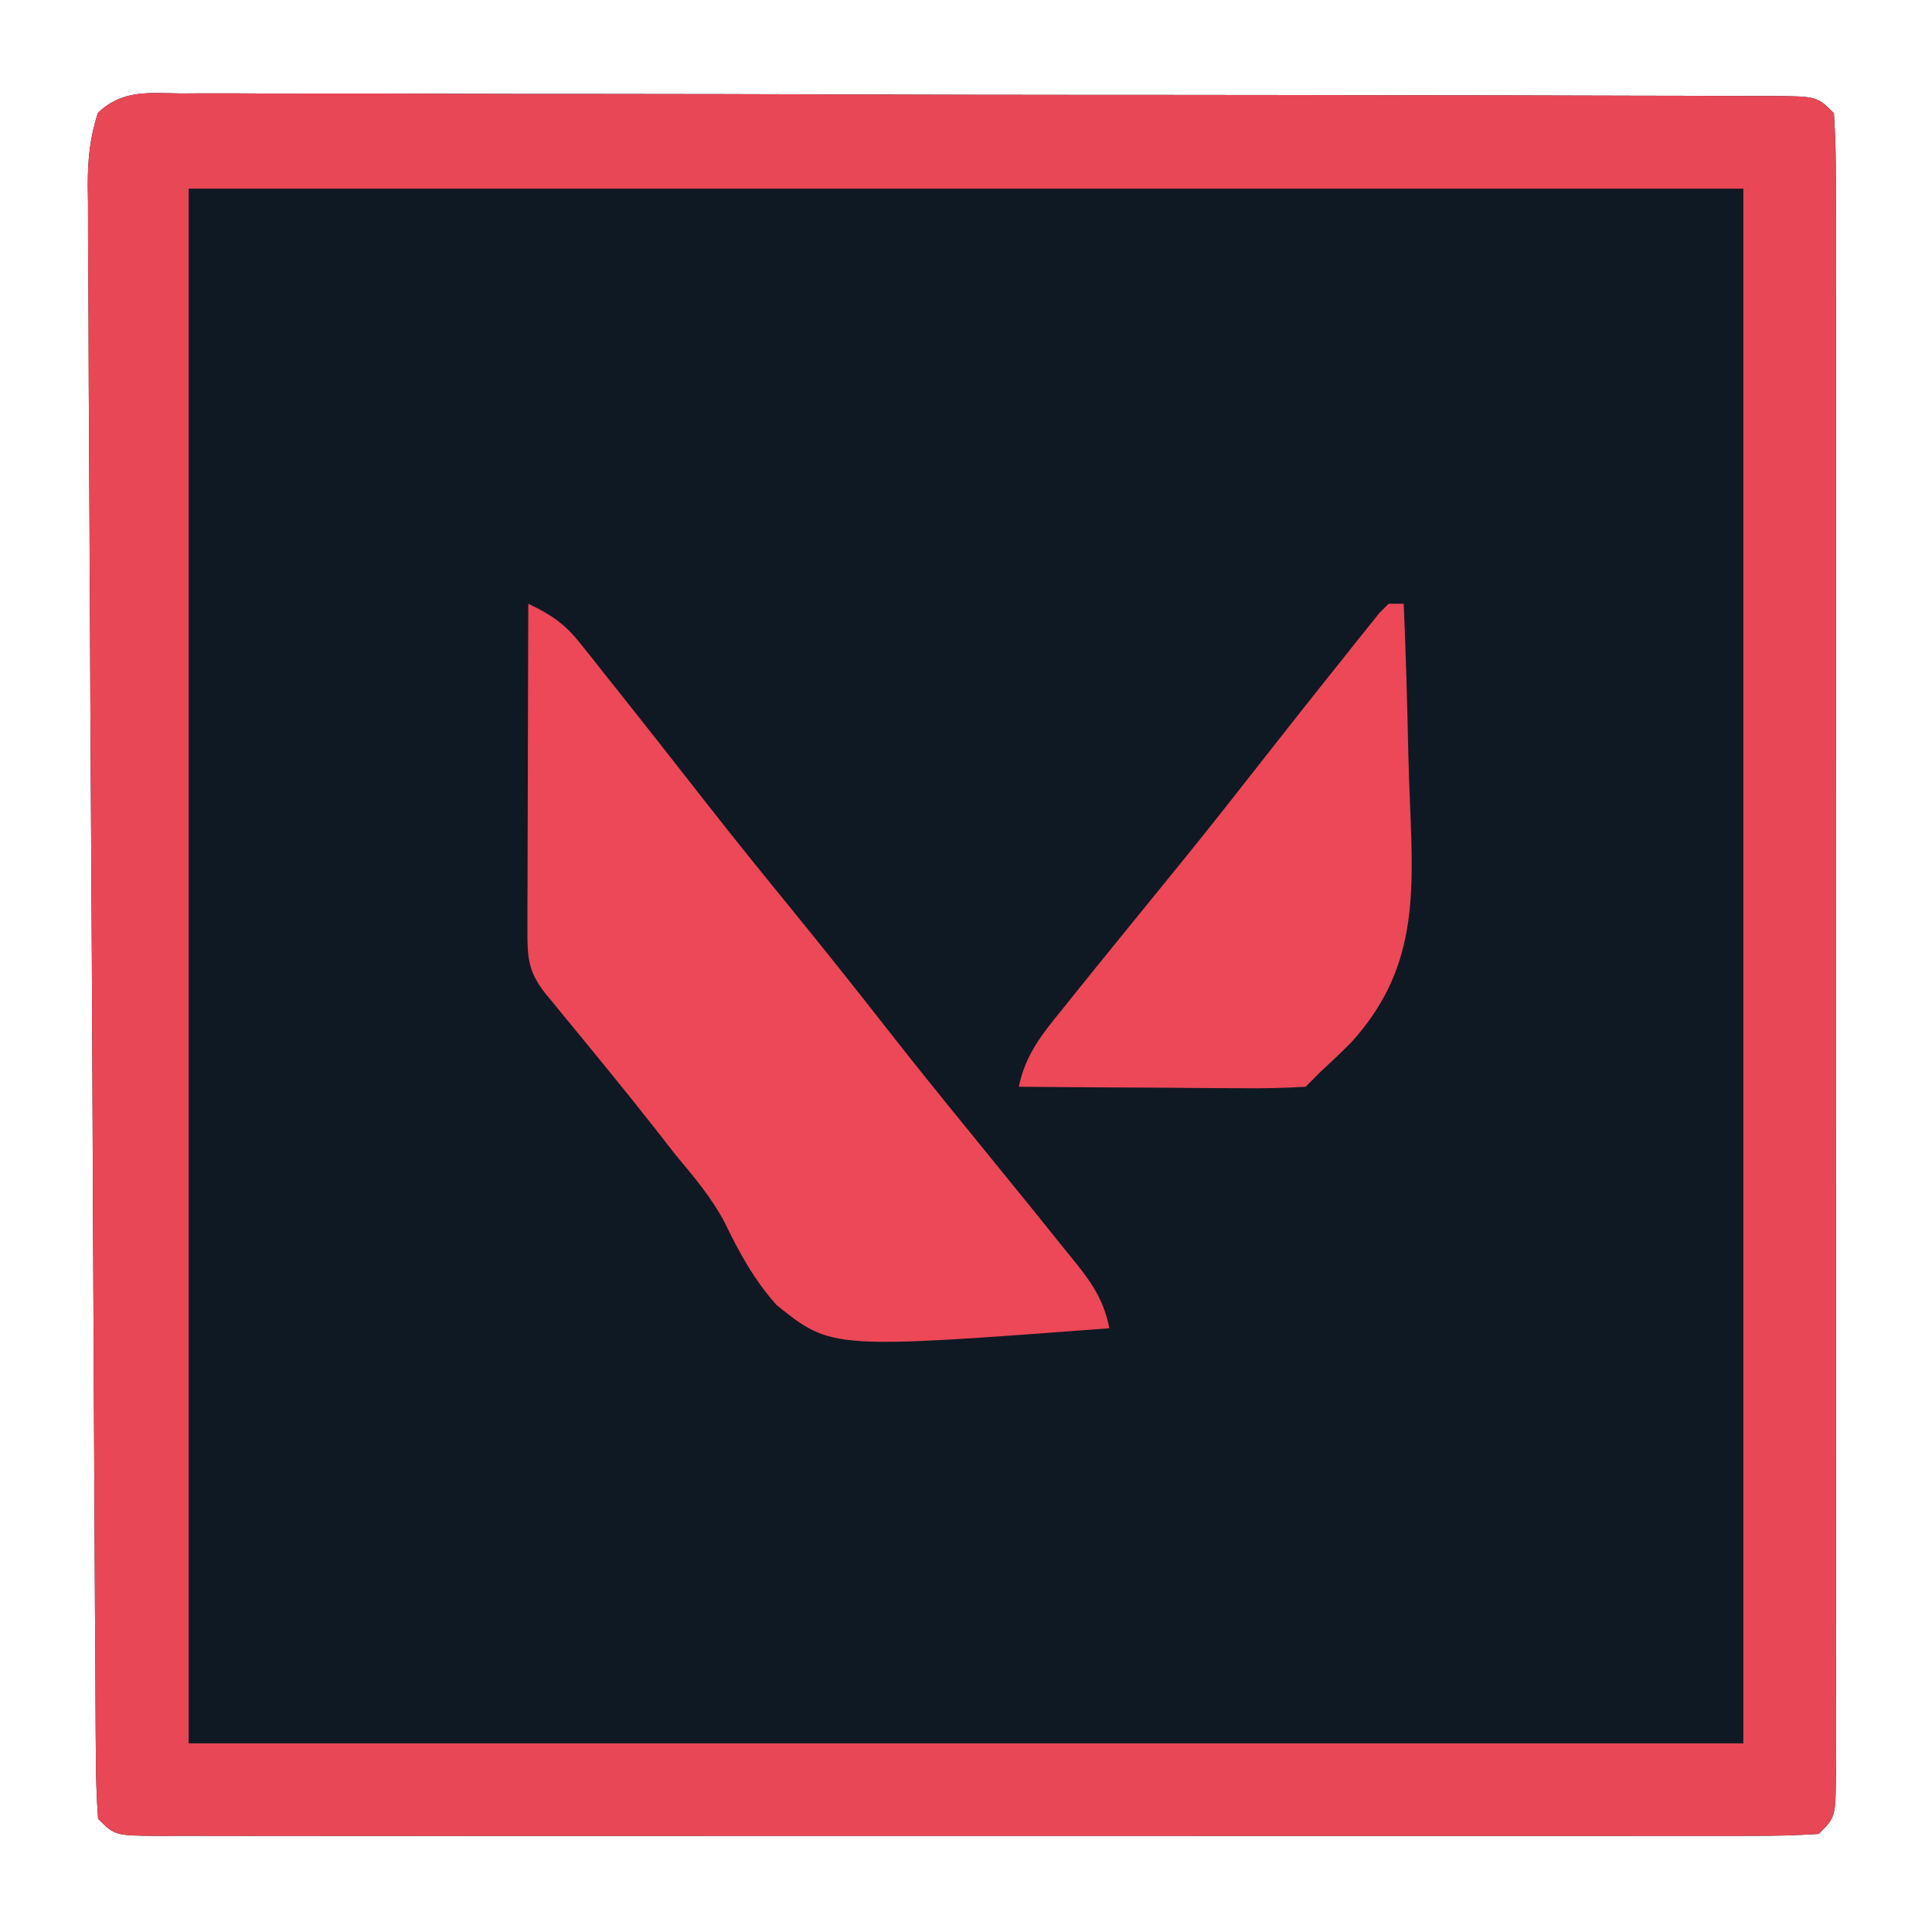
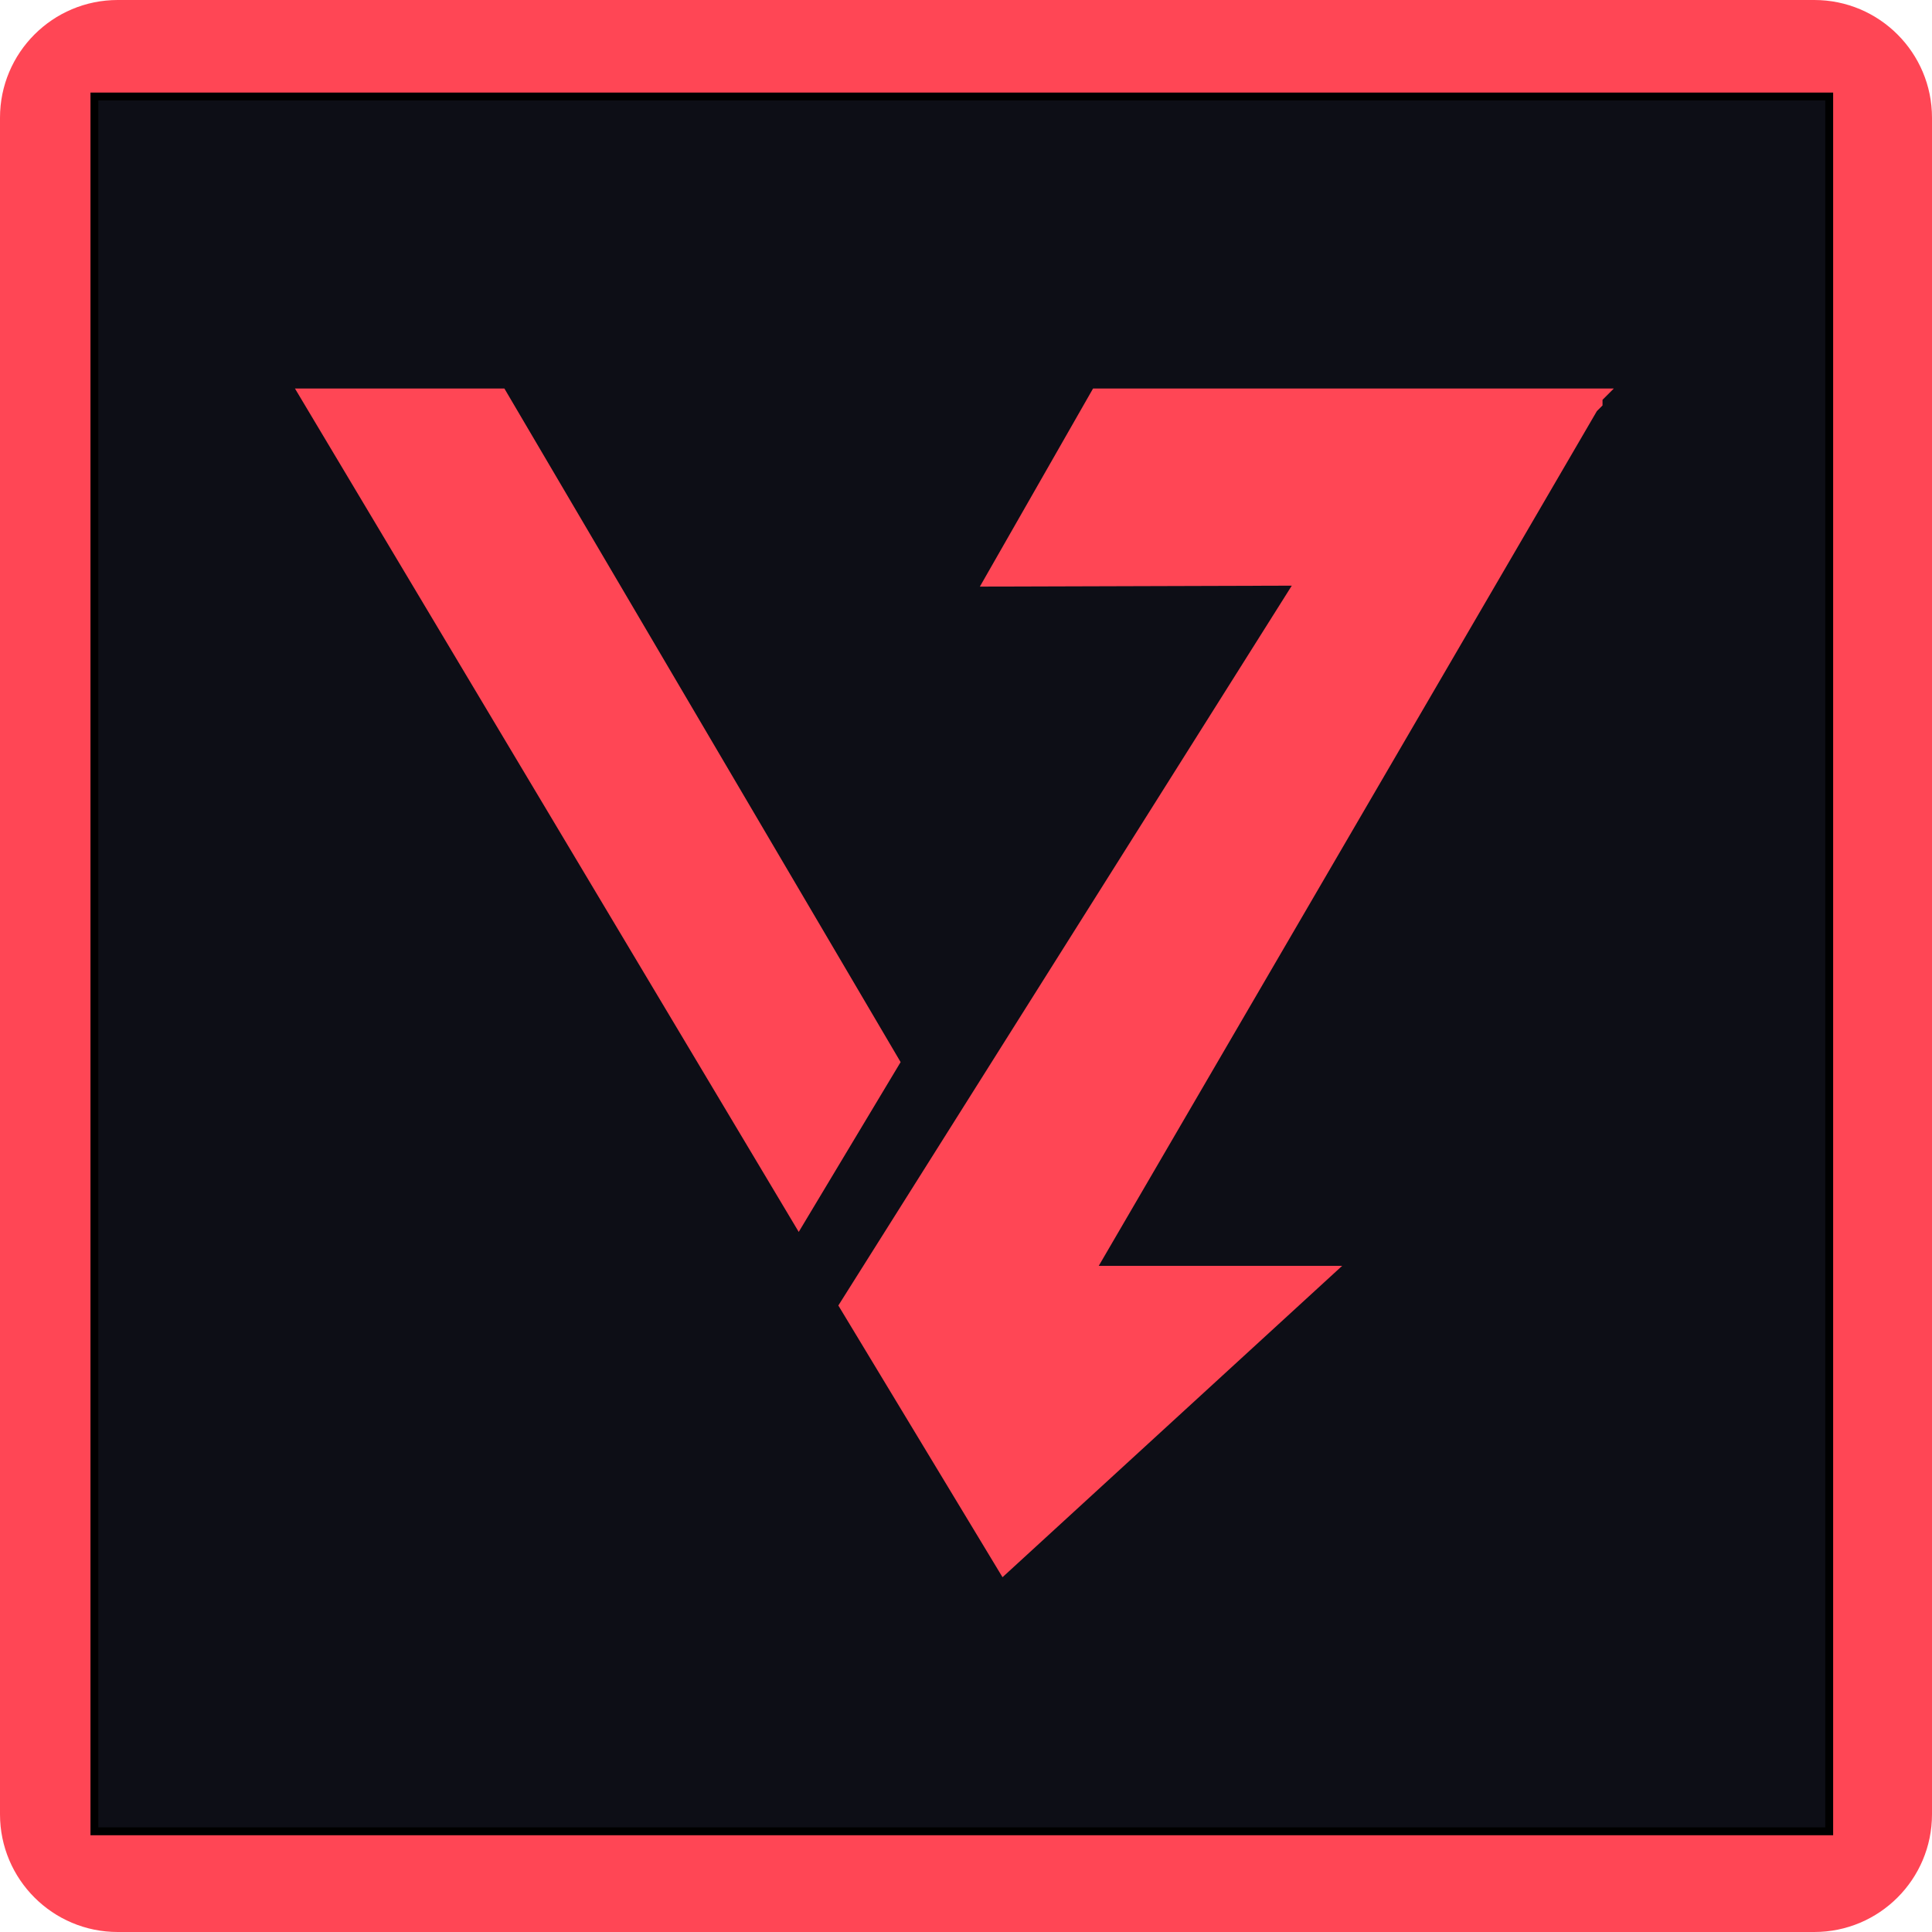
- <svg xmlns="http://www.w3.org/2000/svg" version="1.1" width="256" height="256">
-   <path d="M0 0 C0.924 -0.006 1.848 -0.011 2.8 -0.017 C5.91 -0.03 9.018 -0.007 12.128 0.015 C14.352 0.014 16.575 0.009 18.799 0.003 C24.849 -0.007 30.898 0.015 36.947 0.042 C43.267 0.066 49.587 0.063 55.907 0.063 C66.52 0.068 77.134 0.091 87.747 0.128 C98.674 0.165 109.602 0.186 120.529 0.189 C121.202 0.189 121.875 0.19 122.569 0.19 C123.241 0.19 123.913 0.19 124.605 0.19 C125.958 0.191 127.311 0.191 128.664 0.191 C129.331 0.192 129.998 0.192 130.685 0.192 C141.717 0.196 152.749 0.217 163.781 0.237 C167.554 0.244 171.326 0.247 175.099 0.25 C181.018 0.256 186.936 0.273 192.855 0.297 C195.033 0.305 197.21 0.309 199.388 0.309 C202.35 0.31 205.311 0.324 208.273 0.341 C209.144 0.338 210.016 0.336 210.914 0.333 C216.844 0.386 216.844 0.386 219.073 2.615 C219.271 5.581 219.342 8.454 219.327 11.422 C219.332 12.806 219.332 12.806 219.336 14.219 C219.344 17.332 219.338 20.444 219.332 23.556 C219.334 25.78 219.338 28.003 219.342 30.227 C219.351 36.281 219.348 42.334 219.342 48.388 C219.336 54.71 219.341 61.033 219.344 67.355 C219.348 78.656 219.342 89.956 219.332 101.256 C219.323 111.51 219.324 121.763 219.334 132.016 C219.344 143.913 219.348 155.81 219.342 167.706 C219.339 174.008 219.339 180.309 219.345 186.61 C219.351 192.533 219.347 198.456 219.336 204.378 C219.333 206.558 219.334 208.737 219.338 210.916 C219.344 213.88 219.337 216.844 219.327 219.808 C219.334 221.116 219.334 221.116 219.34 222.451 C219.301 228.386 219.301 228.386 217.073 230.615 C214.107 230.813 211.234 230.884 208.266 230.869 C206.881 230.873 206.881 230.873 205.468 230.878 C202.356 230.886 199.244 230.88 196.131 230.874 C193.908 230.876 191.684 230.88 189.461 230.884 C183.407 230.893 177.354 230.89 171.3 230.883 C164.977 230.878 158.655 230.883 152.332 230.886 C141.032 230.89 129.732 230.884 118.431 230.874 C108.178 230.865 97.925 230.866 87.671 230.875 C75.775 230.886 63.878 230.89 51.981 230.884 C45.68 230.881 39.379 230.881 33.077 230.887 C27.155 230.893 21.232 230.889 15.309 230.878 C13.13 230.875 10.951 230.876 8.771 230.88 C5.807 230.885 2.844 230.879 -0.12 230.869 C-1.429 230.875 -1.429 230.875 -2.763 230.882 C-8.699 230.843 -8.699 230.843 -10.927 228.615 C-11.14 225.694 -11.225 222.865 -11.226 219.942 C-11.234 219.033 -11.242 218.124 -11.25 217.188 C-11.274 214.124 -11.284 211.06 -11.294 207.996 C-11.308 205.807 -11.323 203.618 -11.339 201.429 C-11.379 195.468 -11.406 189.507 -11.431 183.546 C-11.452 178.576 -11.479 173.606 -11.506 168.636 C-11.574 156.24 -11.629 143.845 -11.678 131.449 C-11.721 120.683 -11.781 109.916 -11.849 99.15 C-11.918 88.099 -11.976 77.049 -12.022 65.998 C-12.048 59.792 -12.078 53.587 -12.12 47.381 C-12.159 41.544 -12.184 35.708 -12.197 29.871 C-12.204 27.727 -12.216 25.583 -12.234 23.439 C-12.258 20.515 -12.263 17.592 -12.263 14.668 C-12.275 13.817 -12.286 12.965 -12.298 12.087 C-12.281 8.635 -12.016 5.894 -10.964 2.587 C-7.757 -0.518 -4.221 -0.064 0 0 Z " fill="#0F1923" transform="translate(23.92714,12.38527)" />
-   <path d="M0 0 C0.924 -0.006 1.848 -0.011 2.8 -0.017 C5.91 -0.03 9.018 -0.007 12.128 0.015 C14.352 0.014 16.575 0.009 18.799 0.003 C24.849 -0.007 30.898 0.015 36.947 0.042 C43.267 0.066 49.587 0.063 55.907 0.063 C66.52 0.068 77.134 0.091 87.747 0.128 C98.674 0.165 109.602 0.186 120.529 0.189 C121.202 0.189 121.875 0.19 122.569 0.19 C123.241 0.19 123.913 0.19 124.605 0.19 C125.958 0.191 127.311 0.191 128.664 0.191 C129.331 0.192 129.998 0.192 130.685 0.192 C141.717 0.196 152.749 0.217 163.781 0.237 C167.554 0.244 171.326 0.247 175.099 0.25 C181.018 0.256 186.936 0.273 192.855 0.297 C195.033 0.305 197.21 0.309 199.388 0.309 C202.35 0.31 205.311 0.324 208.273 0.341 C209.144 0.338 210.016 0.336 210.914 0.333 C216.844 0.386 216.844 0.386 219.073 2.615 C219.271 5.581 219.342 8.454 219.327 11.422 C219.332 12.806 219.332 12.806 219.336 14.219 C219.344 17.332 219.338 20.444 219.332 23.556 C219.334 25.78 219.338 28.003 219.342 30.227 C219.351 36.281 219.348 42.334 219.342 48.388 C219.336 54.71 219.341 61.033 219.344 67.355 C219.348 78.656 219.342 89.956 219.332 101.256 C219.323 111.51 219.324 121.763 219.334 132.016 C219.344 143.913 219.348 155.81 219.342 167.706 C219.339 174.008 219.339 180.309 219.345 186.61 C219.351 192.533 219.347 198.456 219.336 204.378 C219.333 206.558 219.334 208.737 219.338 210.916 C219.344 213.88 219.337 216.844 219.327 219.808 C219.334 221.116 219.334 221.116 219.34 222.451 C219.301 228.386 219.301 228.386 217.073 230.615 C214.107 230.813 211.234 230.884 208.266 230.869 C206.881 230.873 206.881 230.873 205.468 230.878 C202.356 230.886 199.244 230.88 196.131 230.874 C193.908 230.876 191.684 230.88 189.461 230.884 C183.407 230.893 177.354 230.89 171.3 230.883 C164.977 230.878 158.655 230.883 152.332 230.886 C141.032 230.89 129.732 230.884 118.431 230.874 C108.178 230.865 97.925 230.866 87.671 230.875 C75.775 230.886 63.878 230.89 51.981 230.884 C45.68 230.881 39.379 230.881 33.077 230.887 C27.155 230.893 21.232 230.889 15.309 230.878 C13.13 230.875 10.951 230.876 8.771 230.88 C5.807 230.885 2.844 230.879 -0.12 230.869 C-1.429 230.875 -1.429 230.875 -2.763 230.882 C-8.699 230.843 -8.699 230.843 -10.927 228.615 C-11.14 225.694 -11.225 222.865 -11.226 219.942 C-11.234 219.033 -11.242 218.124 -11.25 217.188 C-11.274 214.124 -11.284 211.06 -11.294 207.996 C-11.308 205.807 -11.323 203.618 -11.339 201.429 C-11.379 195.468 -11.406 189.507 -11.431 183.546 C-11.452 178.576 -11.479 173.606 -11.506 168.636 C-11.574 156.24 -11.629 143.845 -11.678 131.449 C-11.721 120.683 -11.781 109.916 -11.849 99.15 C-11.918 88.099 -11.976 77.049 -12.022 65.998 C-12.048 59.792 -12.078 53.587 -12.12 47.381 C-12.159 41.544 -12.184 35.708 -12.197 29.871 C-12.204 27.727 -12.216 25.583 -12.234 23.439 C-12.258 20.515 -12.263 17.592 -12.263 14.668 C-12.275 13.817 -12.286 12.965 -12.298 12.087 C-12.281 8.635 -12.016 5.894 -10.964 2.587 C-7.757 -0.518 -4.221 -0.064 0 0 Z M1.073 12.615 C1.073 80.595 1.073 148.575 1.073 218.615 C69.053 218.615 137.033 218.615 207.073 218.615 C207.073 150.635 207.073 82.655 207.073 12.615 C139.093 12.615 71.113 12.615 1.073 12.615 Z " fill="#E84756" transform="translate(23.92714,12.38527)" />
-   <path d="M0 0 C2.982 1.419 4.784 2.607 6.848 5.203 C7.365 5.846 7.881 6.49 8.414 7.152 C8.958 7.845 9.502 8.537 10.062 9.25 C10.923 10.327 10.923 10.327 11.801 11.426 C13.542 13.611 15.273 15.804 17 18 C17.485 18.616 17.969 19.231 18.468 19.865 C20.26 22.144 22.05 24.424 23.834 26.708 C27.336 31.183 30.907 35.598 34.5 40 C39.008 45.523 43.448 51.092 47.836 56.711 C51.338 61.184 54.909 65.598 58.5 70 C60.669 72.665 62.835 75.332 65 78 C65.538 78.662 66.076 79.324 66.631 80.006 C68.178 81.915 69.715 83.831 71.25 85.75 C71.716 86.322 72.182 86.895 72.662 87.484 C74.904 90.306 76.281 92.483 77 96 C40.186 98.771 40.186 98.771 32.902 92.93 C30.011 89.695 27.988 86.059 26.111 82.163 C24.354 78.743 21.948 75.943 19.5 73 C18.614 71.872 17.731 70.742 16.852 69.609 C13.022 64.734 9.088 59.941 5.15 55.152 C4.361 54.187 4.361 54.187 3.555 53.203 C3.085 52.632 2.616 52.062 2.132 51.474 C-0.011 48.685 -0.123 46.819 -0.114 43.367 C-0.113 42.406 -0.113 41.445 -0.113 40.455 C-0.108 39.415 -0.103 38.376 -0.098 37.305 C-0.096 36.242 -0.095 35.18 -0.093 34.085 C-0.088 30.681 -0.075 27.278 -0.062 23.875 C-0.057 21.572 -0.053 19.268 -0.049 16.965 C-0.038 11.31 -0.021 5.655 0 0 Z " fill="#EC4857" transform="translate(70,80)" />
-   <path d="M0 0 C0.66 0 1.32 0 2 0 C2.282 6.579 2.473 13.156 2.604 19.739 C2.659 21.972 2.734 24.204 2.83 26.436 C3.35 38.853 3.748 48.535 -4.946 58.113 C-6.258 59.449 -7.625 60.729 -9 62 C-9.66 62.66 -10.32 63.32 -11 64 C-13.869 64.175 -16.64 64.231 -19.508 64.195 C-20.769 64.191 -20.769 64.191 -22.055 64.187 C-24.745 64.176 -27.435 64.15 -30.125 64.125 C-31.947 64.115 -33.768 64.106 -35.59 64.098 C-40.06 64.076 -44.53 64.041 -49 64 C-48.132 59.756 -45.936 57.05 -43.25 53.75 C-42.763 53.142 -42.277 52.533 -41.775 51.906 C-40.192 49.931 -38.597 47.965 -37 46 C-36.467 45.343 -35.934 44.686 -35.385 44.01 C-33.205 41.326 -31.024 38.643 -28.839 35.964 C-25.346 31.678 -21.903 27.357 -18.5 23 C-14.338 17.688 -10.158 12.391 -5.938 7.125 C-5.377 6.416 -4.816 5.707 -4.238 4.977 C-3.715 4.327 -3.192 3.677 -2.652 3.008 C-1.956 2.136 -1.956 2.136 -1.246 1.247 C-0.835 0.835 -0.424 0.424 0 0 Z " fill="#EC4857" transform="translate(184,80)" />
+ <svg xmlns="http://www.w3.org/2000/svg" viewBox="0 0.802 246.168 246.168" width="246.168px" height="246.168px">
+   <g transform="matrix(1, 0, 0, 1, -65, -407)" id="object-4">
+     <rect style="stroke: rgb(0, 0, 0); fill: rgb(255, 70, 85); stroke-width: 0px;" x="65" y="407.802" width="246.168" height="246.168" rx="15" ry="15" id="object-0" />
+     <rect x="77.028" y="420.098" width="221.044" height="221.044" style="stroke: rgb(0, 0, 0); fill: rgb(13, 14, 22);" id="object-1" />
+     <path fill="#FF4655" d="M 204.275 457.302 L 189.851 482.545 L 229.595 482.425 L 171.819 574.143 L 192.736 608.763 L 236.01 569.094 L 204.997 569.094 L 268.466 460.187 L 269.187 459.465 L 269.187 458.744 L 270.63 457.302 L 204.275 457.302 Z" style="transform-box: fill-box; transform-origin: 50% 50%;" id="object-3" />
+     <polygon fill="#FF4655" points="102.58 457.302 166.771 564.767 179.753 543.13 129.266 457.302" style="transform-box: fill-box; transform-origin: 50% 50%;" id="object-2" />
+   </g>
</svg>
